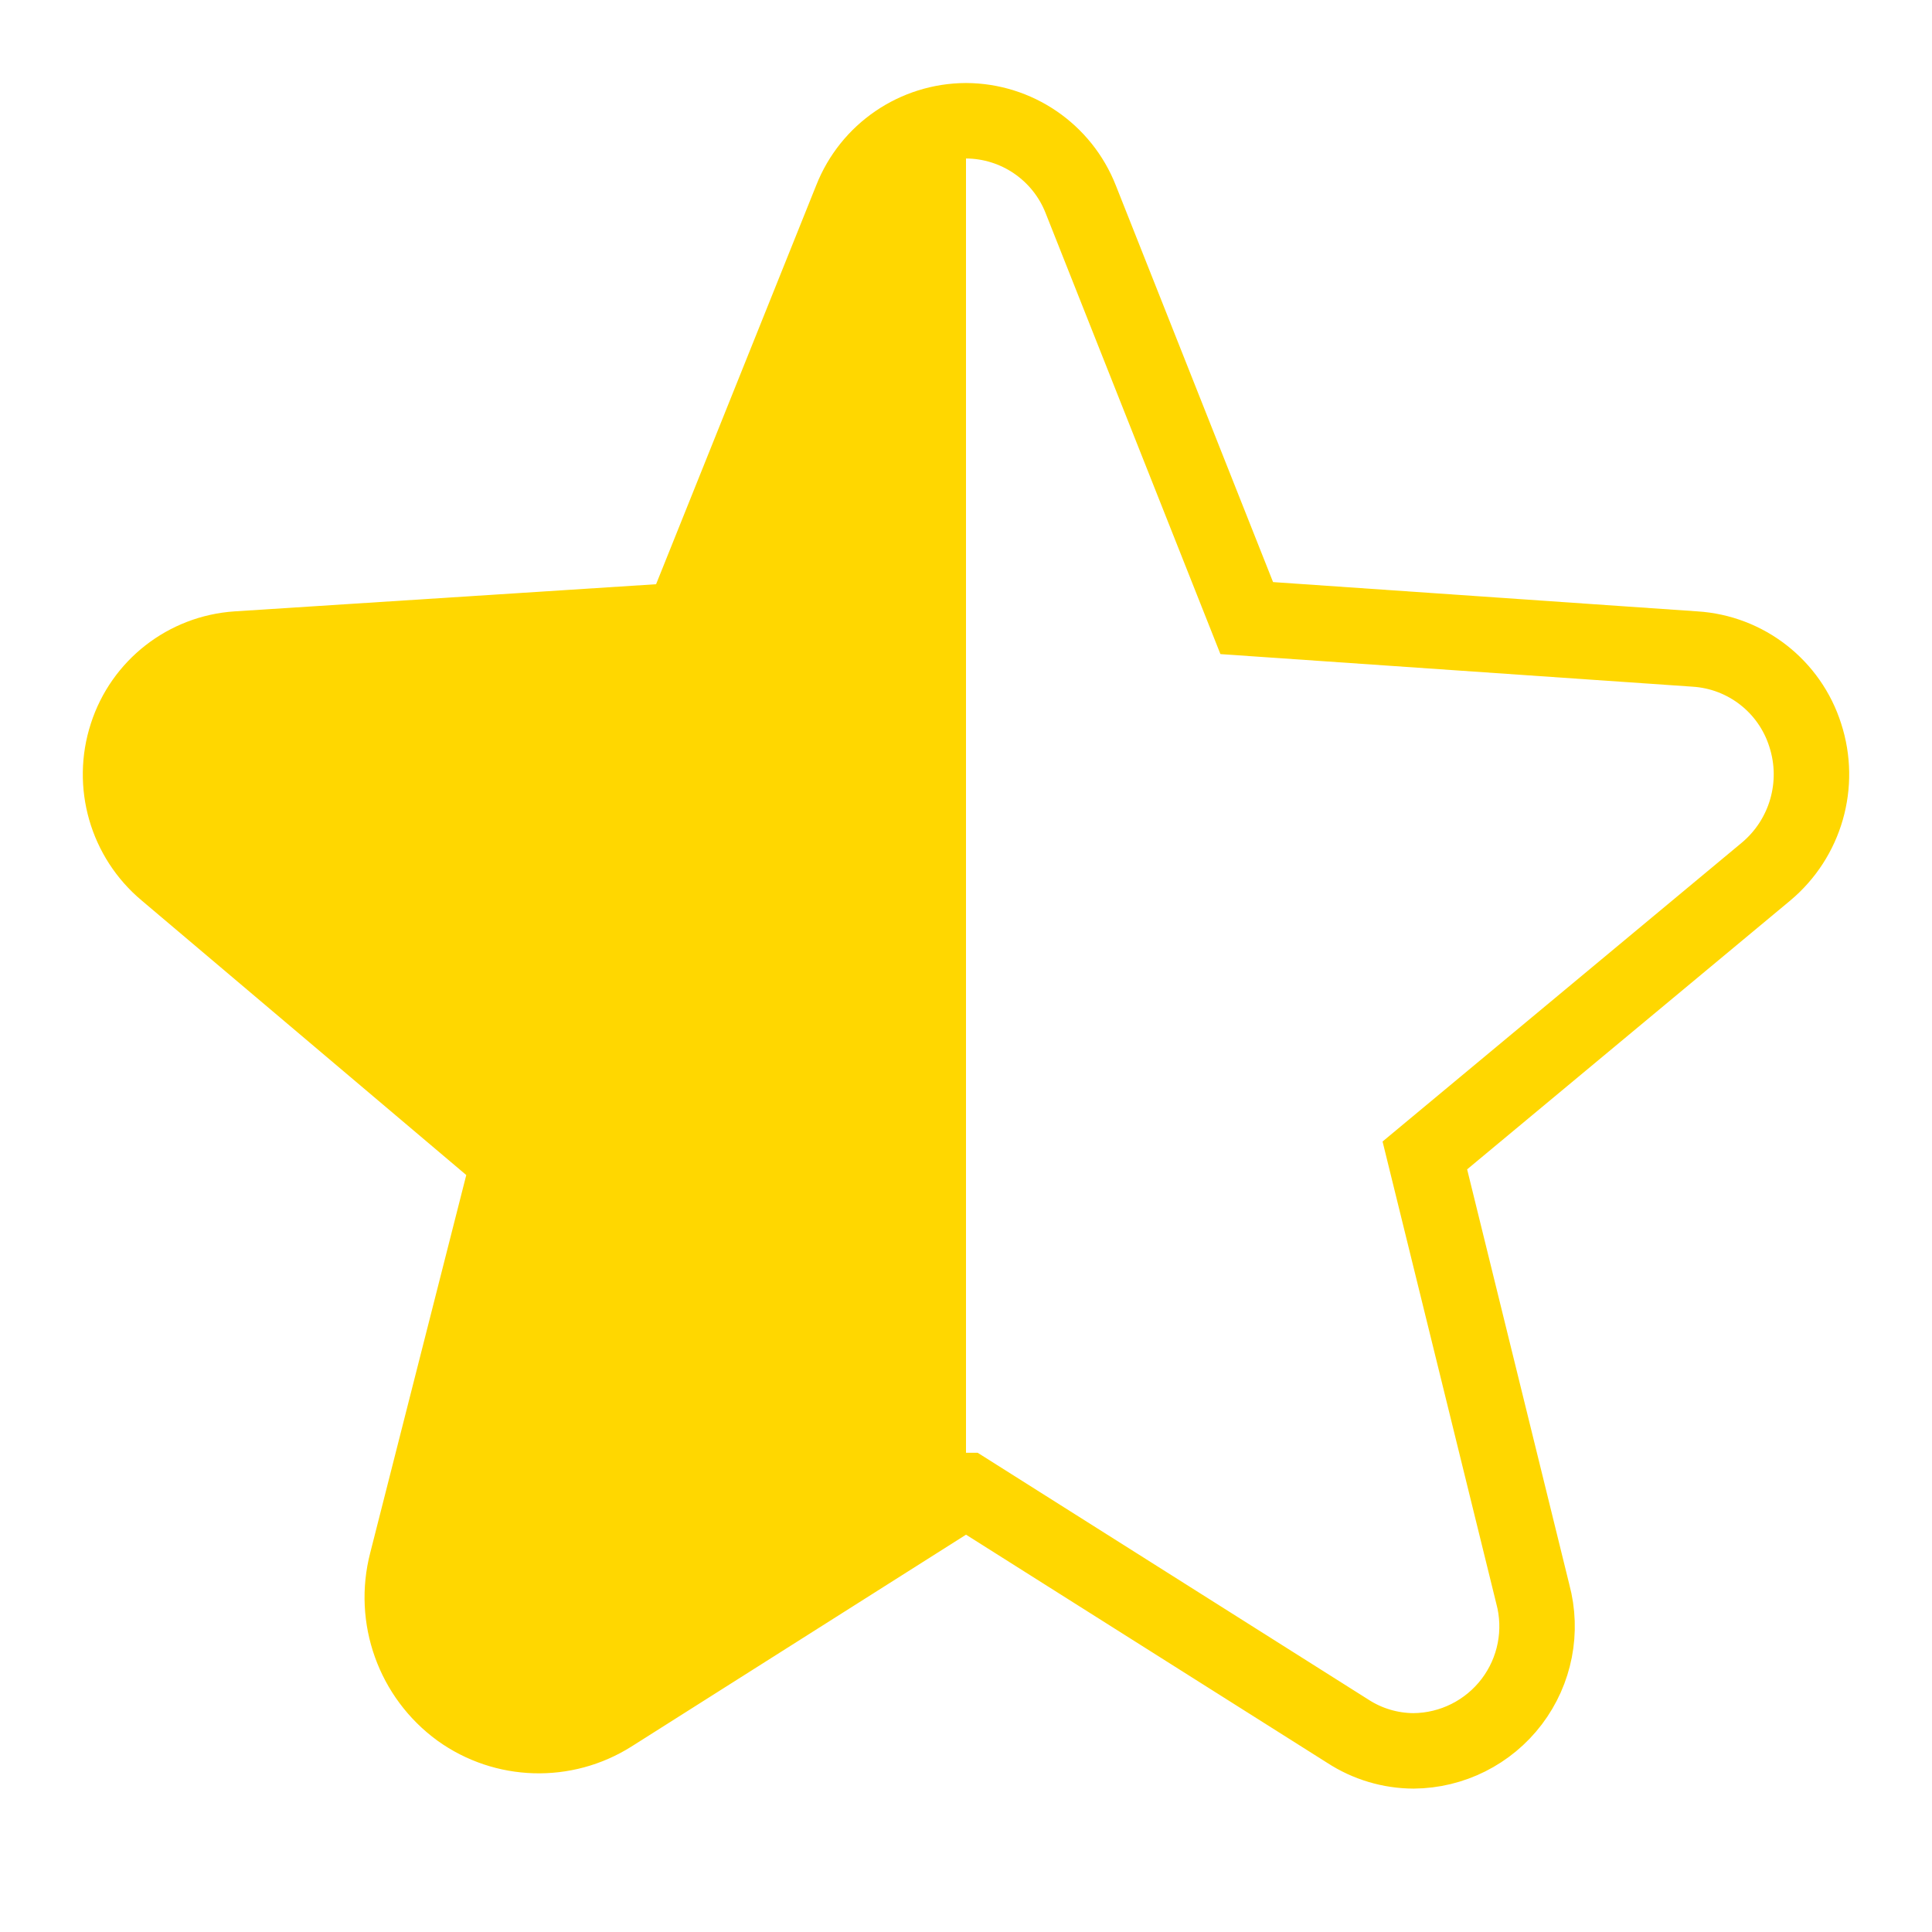
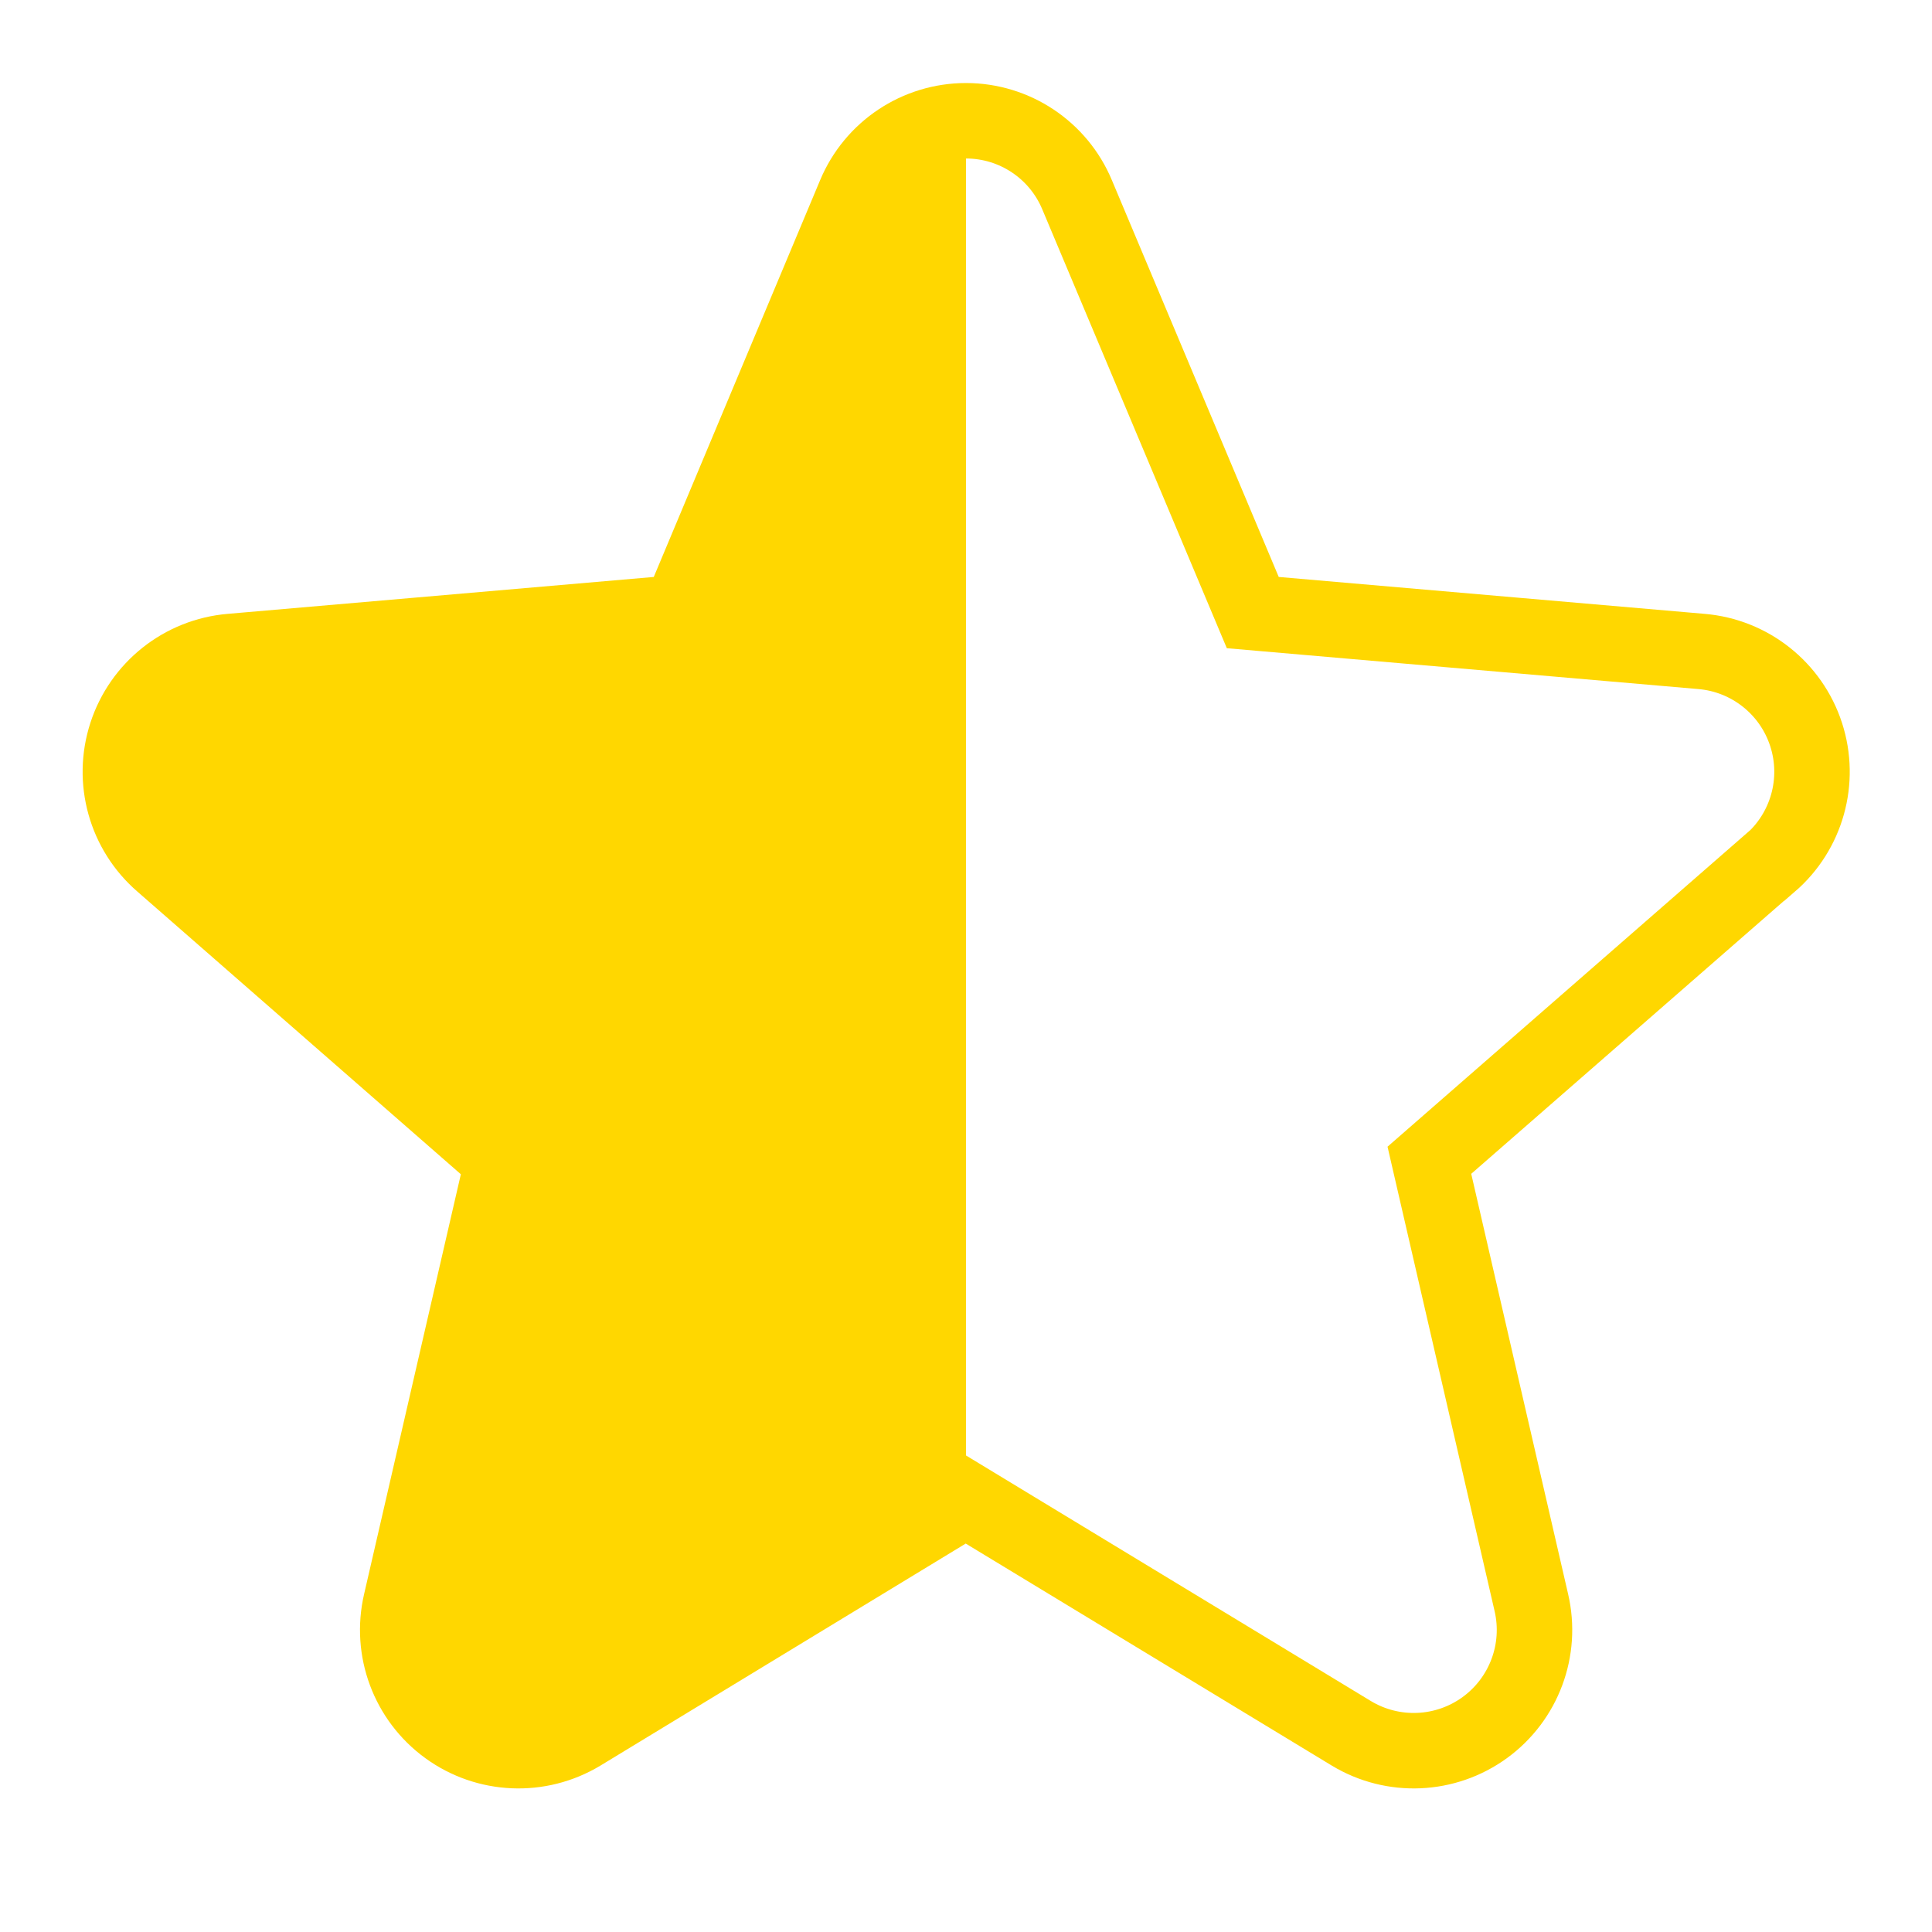
- <svg xmlns="http://www.w3.org/2000/svg" viewbox="0 0 256 256" class="phosphor-svg" height="256px" width="256px" fill="url(#42e0f25bc66d5bebd30e14ea)" style="vertical-align:-0.25em;" stroke="gold" stroke-width="10">
-   <path d="M234,115.5l-45.2,37.6,14.3,58.1A16.5,16.5,0,0,1,187.3,232a16.1,16.1,0,0,1-8.7-2.6l-50.5-31.9h-.2L81,227.2a18,18,0,0,1-20.1-.6,18.5,18.5,0,0,1-7-19.6l13.5-53.1L22,115.5a16.8,16.8,0,0,1-5.2-18.1A16.5,16.5,0,0,1,31.4,86l59-3.8,22.4-55.8A16.4,16.4,0,0,1,128,16h0a16.4,16.4,0,0,1,15.2,10.4l22,55.5L224.6,86a16.4,16.4,0,0,1,14.6,11.4A16.8,16.8,0,0,1,234,115.5Z" />
+ <svg xmlns="http://www.w3.org/2000/svg" viewbox="0 0 256 256" class="phosphor-svg" height="256px" width="256px" fill="url(#478bfce19a5f520f59c4c111)" style="vertical-align:-0.25em;" stroke="gold" stroke-width="10">
+   <path d="M234.5,114.38l-45.1,39.36,13.51,58.6a16,16,0,0,1-23.84,17.34l-51.11-31-51,31a16,16,0,0,1-23.84-17.34L66.61,153.8,21.5,114.38a16,16,0,0,1,9.11-28.06l59.46-5.15,23.21-55.36a15.95,15.95,0,0,1,29.44,0h0L166,81.17l59.44,5.15a16,16,0,0,1,9.11,28.06Z" />
  <defs>
-     <linearGradient id="42e0f25bc66d5bebd30e14ea" height="0" width="0">
+     <linearGradient id="478bfce19a5f520f59c4c111" height="0" width="0">
      <stop offset="0" stop-color="gold" />
      <stop offset="0.5" stop-color="gold" />
      <stop offset="0.5" stop-color="#FFF" />
      <stop offset="1" stop-color="#FFF" />
    </linearGradient>
  </defs>
</svg>
